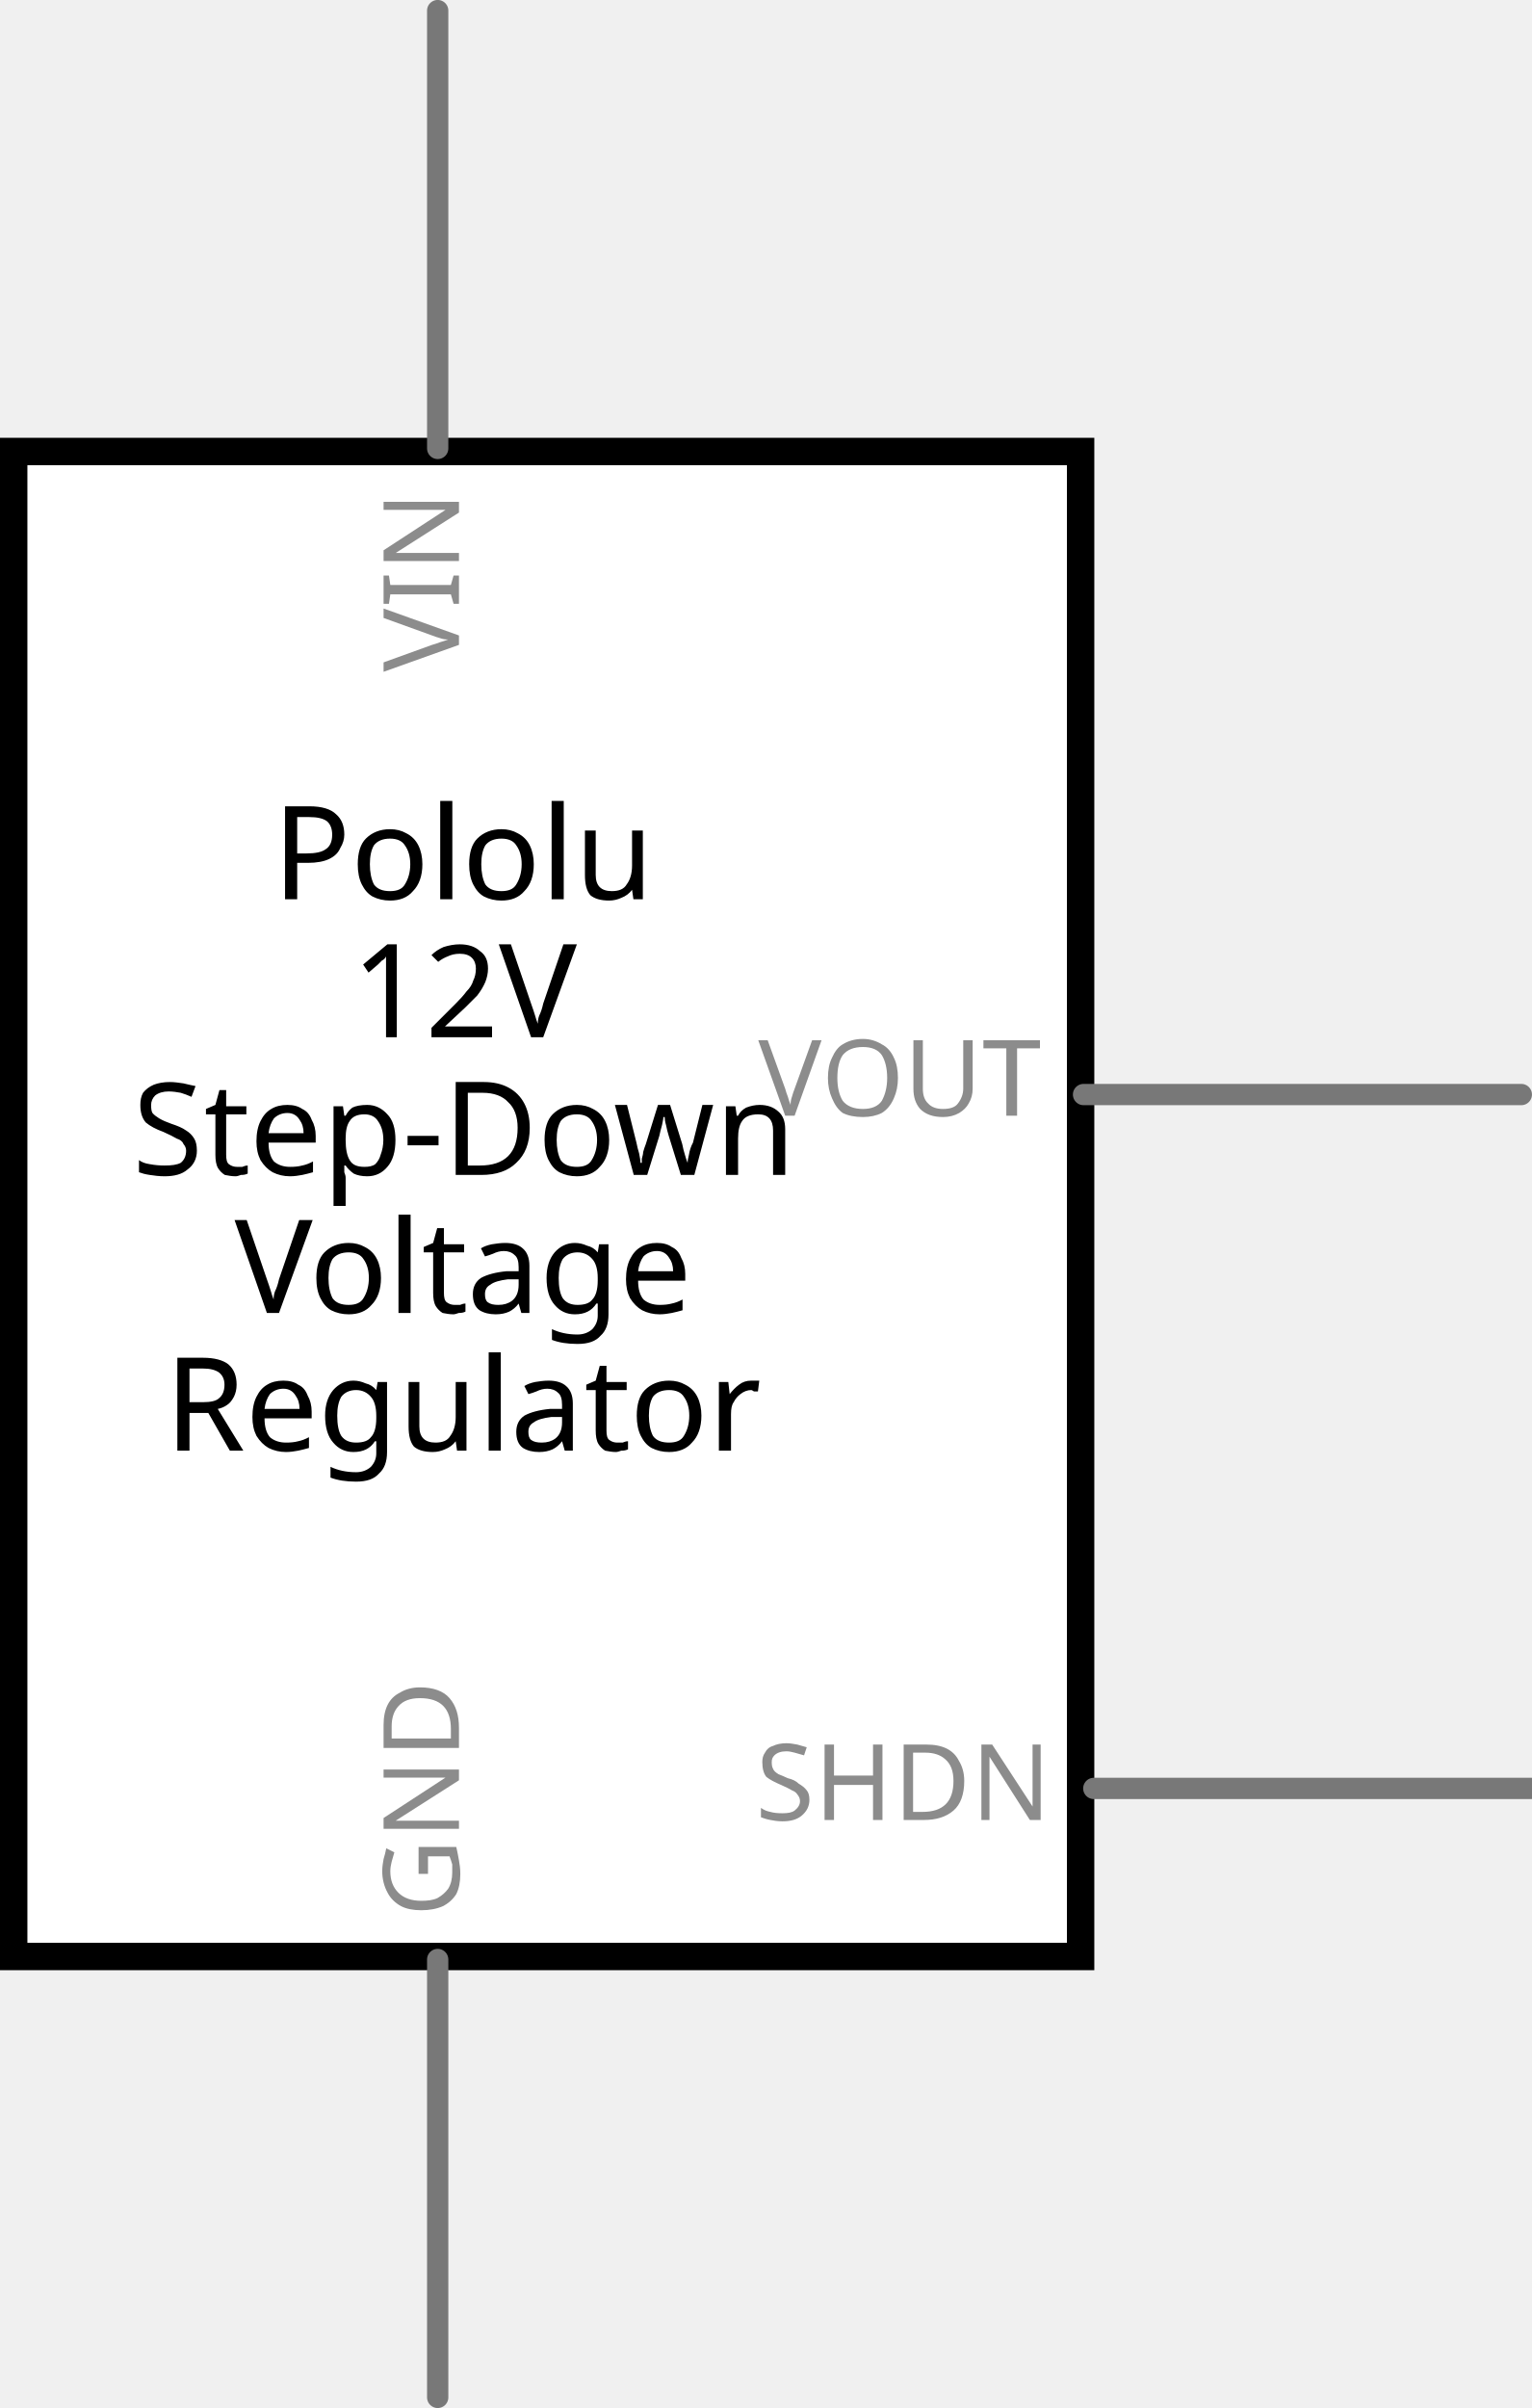
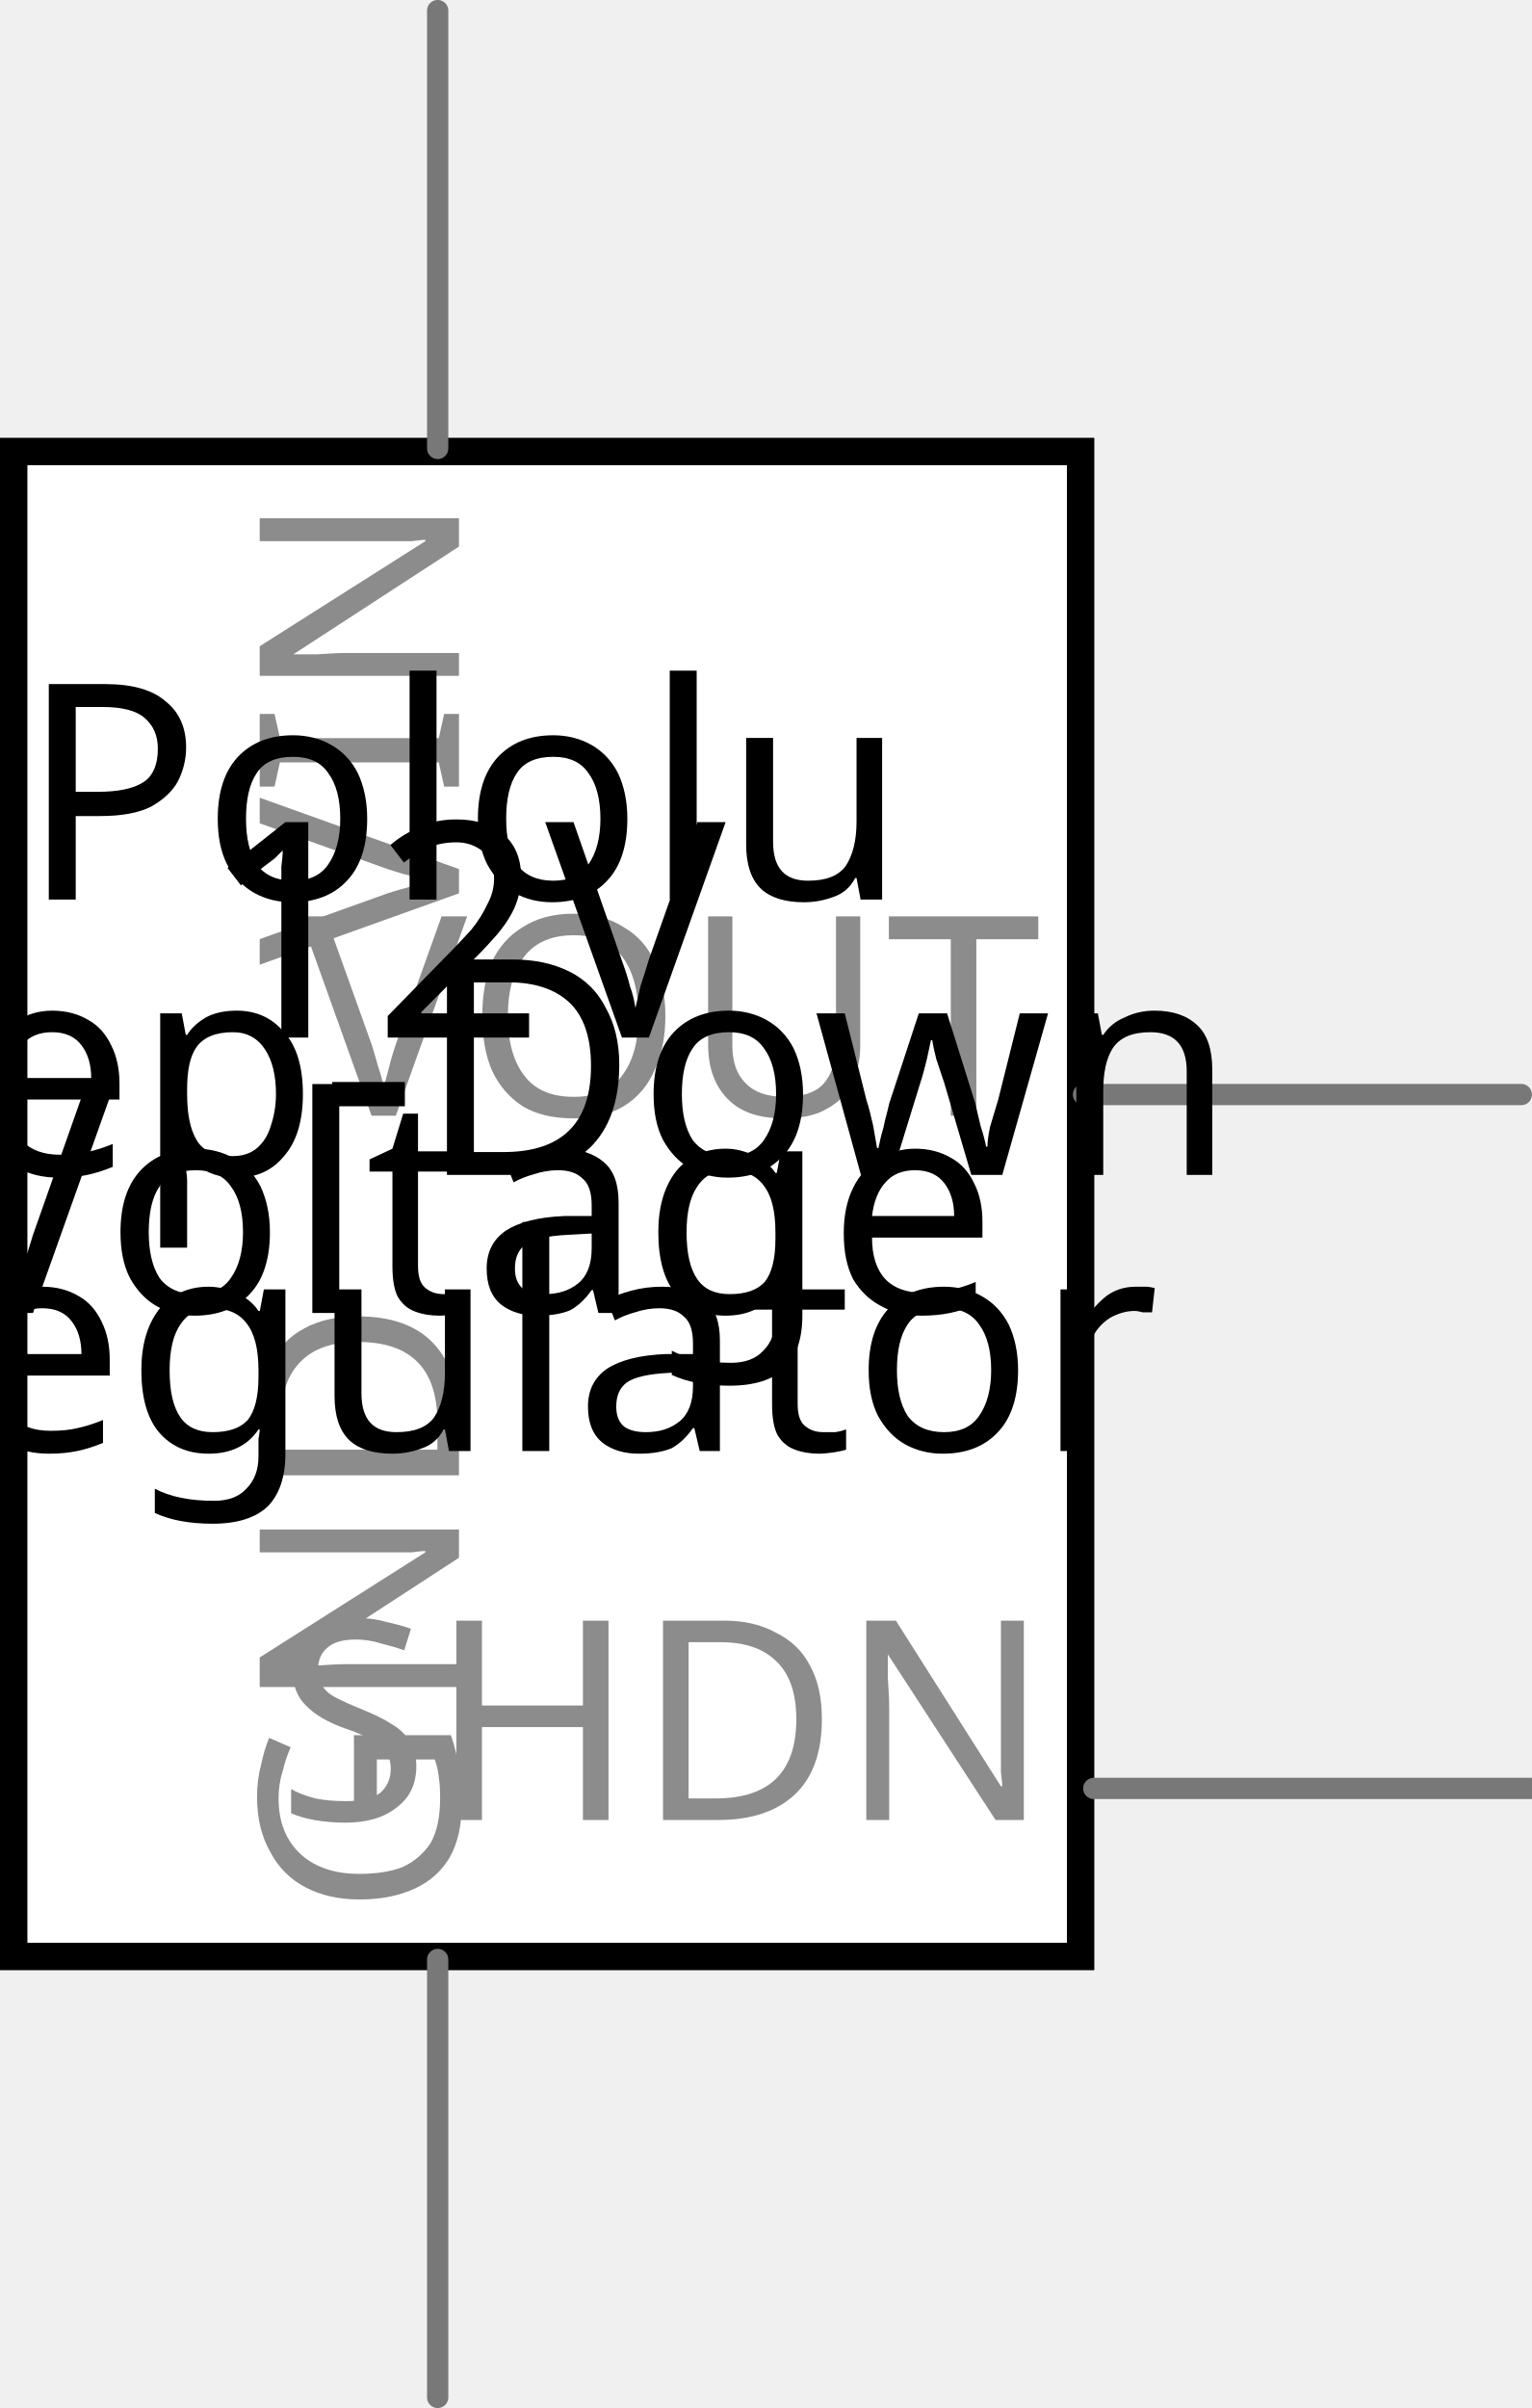
<svg xmlns="http://www.w3.org/2000/svg" version="1.2" width="0.7in" height="1.1in" viewBox="0 0 17.78 27.94" id="svg2">
  <defs id="defs68" />
  <rect width="12.383" height="17.462" x="0.159" y="5.239" id="rect9" style="fill:#ffffff;stroke:#000000;stroke-width:0.318;stroke-linecap:round" />
  <line style="fill:none;stroke:#787878;stroke-width:0.247;stroke-linecap:round" gorn="0.1.1" x2="17.657" x1="12.576" y2="12.7" y1="12.7" class="pin" id="connector4pin" />
-   <text x="12.083" y="12.947" id="text12" style="font-size:1.235px;text-anchor:end;fill:#8c8c8c;stroke:none;font-family:Droid Sans">VOUT</text>
+   <text x="12.083" y="12.947" id="text12" style="font-size:3.235px;text-anchor:end;fill:#8c8c8c;stroke:none;font-family:Droid Sans">VOUT</text>
  <rect width="0.247" height="0.247" x="17.657" y="12.576" id="connector4terminal" style="fill:none;stroke:none" />
  <line style="fill:none;stroke:#787878;stroke-width:0.247;stroke-linecap:round" gorn="0.1.4" x2="5.08" x1="5.08" y2="27.817" y1="22.736" class="pin" id="connector3pin" />
  <g transform="translate(5.32694,22.2426)" id="g16">
    <g id="g18">
      <g id="g20">
        <g id="g22">
          <g transform="matrix(0,-1,1,0,0,0)" id="g24">
            <g id="g26">
              <g id="g28">
                <g id="g30">
-                   <text x="0" y="0" id="text32" style="font-size:1.235px;text-anchor:start;fill:#8c8c8c;stroke:none;font-family:Droid Sans">GND</text>
+                   <text x="0" y="0" id="text32" style="font-size:3.235px;text-anchor:start;fill:#8c8c8c;stroke:none;font-family:Droid Sans">GND</text>
                </g>
              </g>
            </g>
          </g>
        </g>
      </g>
    </g>
  </g>
  <rect width="0.247" height="0.247" x="4.957" y="27.817" id="connector3terminal" style="fill:none;stroke:none" />
  <line style="fill:none;stroke:#787878;stroke-width:0.247;stroke-linecap:round" gorn="0.1.7" x2="5.08" x1="5.08" y2="5.203" y1="0.123" class="pin" id="connector2pin" />
  <g transform="translate(5.32694,5.69736)" id="g36">
    <g id="g38">
      <g id="g40">
        <g id="g42">
          <g transform="matrix(0,-1,1,0,0,0)" id="g44">
            <g id="g46">
              <g id="g48">
                <g id="g50">
-                   <text x="0" y="0" id="text52" style="font-size:1.235px;text-anchor:end;fill:#8c8c8c;stroke:none;font-family:Droid Sans">VIN</text>
+                   <text x="0" y="0" id="text52" style="font-size:3.235px;text-anchor:end;fill:#8c8c8c;stroke:none;font-family:Droid Sans">VIN</text>
                </g>
              </g>
            </g>
          </g>
        </g>
      </g>
    </g>
  </g>
  <rect width="0.247" height="0.247" x="4.957" y="-0.123" id="connector2terminal" style="fill:none;stroke:none" />
-   <text x="5.38" y="10.436" id="label" style="font-size:1.499px;text-anchor:middle;fill:#000000;stroke:none;font-family:Droid Sans">Pololu</text>
-   <text x="5.38" y="12.036" id="text56" style="font-size:1.499px;text-anchor:middle;fill:#000000;stroke:none;font-family:Droid Sans">12V</text>
-   <text x="5.38" y="13.635" id="text58" style="font-size:1.499px;text-anchor:middle;fill:#000000;stroke:none;font-family:Droid Sans">Step-Down</text>
-   <text x="5.38" y="15.234" id="text60" style="font-size:1.499px;text-anchor:middle;fill:#000000;stroke:none;font-family:Droid Sans">Voltage</text>
-   <text x="5.38" y="16.834" id="text62" style="font-size:1.499px;text-anchor:middle;fill:#000000;stroke:none;font-family:Droid Sans">Regulator</text>
-   <text x="6.509" y="17.869" id="text64" style="font-size:1.499px;text-anchor:middle;fill:#000000;stroke:none;font-family:Droid Sans" />
+   <text x="5.38" y="10.436" id="label" style="font-size:3.499px;text-anchor:middle;fill:#000000;stroke:none;font-family:Droid Sans">
+     <tspan style="-inkscape-font-specification:OCR A Std;font-family:OCR A Std;font-weight:normal;font-style:normal;font-stretch:normal;font-variant:normal" id="tspan3020">Pololu</tspan>
+   </text>
+   <text x="5.38" y="12.036" id="text56" style="font-size:3.499px;text-anchor:middle;fill:#000000;stroke:none;font-family:Droid Sans">
+     <tspan style="-inkscape-font-specification:OCR A Std;font-family:OCR A Std;font-weight:normal;font-style:normal;font-stretch:normal;font-variant:normal" id="tspan3018">12V</tspan>
+   </text>
+   <text x="5.38" y="13.635" id="text58" style="font-size:3.499px;text-anchor:middle;fill:#000000;stroke:none;font-family:Droid Sans">
+     <tspan style="-inkscape-font-specification:OCR A Std;font-family:OCR A Std;font-weight:normal;font-style:normal;font-stretch:normal;font-variant:normal" id="tspan3022">Step-Down</tspan>
+   </text>
+   <text x="5.38" y="15.234" id="text60" style="font-size:3.499px;text-anchor:middle;fill:#000000;stroke:none;font-family:Droid Sans">
+     <tspan style="-inkscape-font-specification:OCR A Std;font-family:OCR A Std;font-weight:normal;font-style:normal;font-stretch:normal;font-variant:normal" id="tspan3026">Voltage</tspan>
+   </text>
+   <text x="5.38" y="16.834" id="text62" style="font-size:3.499px;text-anchor:middle;fill:#000000;stroke:none;font-family:Droid Sans">
+     <tspan style="-inkscape-font-specification:OCR A Std;font-family:OCR A Std;font-weight:normal;font-style:normal;font-stretch:normal;font-variant:normal" id="tspan3024">Regulator</tspan>
+   </text>
+   <text x="6.509" y="17.869" id="text64" style="font-size:3.499px;text-anchor:middle;fill:#000000;stroke:none;font-family:Droid Sans" />
  <line style="fill:none;stroke:#787878;stroke-width:0.247;stroke-linecap:round" id="line3203" class="pin" y1="20.751" y2="20.751" x1="12.695" x2="17.775" gorn="0.1.1" />
-   <text x="12.201" y="21.116" id="text3238" style="font-size:1.235px;text-anchor:end;fill:#8c8c8c;stroke:none;font-family:Droid Sans">SHDN</text>
+   <text x="12.201" y="21.116" id="text3238" style="font-size:3.235px;text-anchor:end;fill:#8c8c8c;stroke:none;font-family:Droid Sans">SHDN</text>
</svg>
